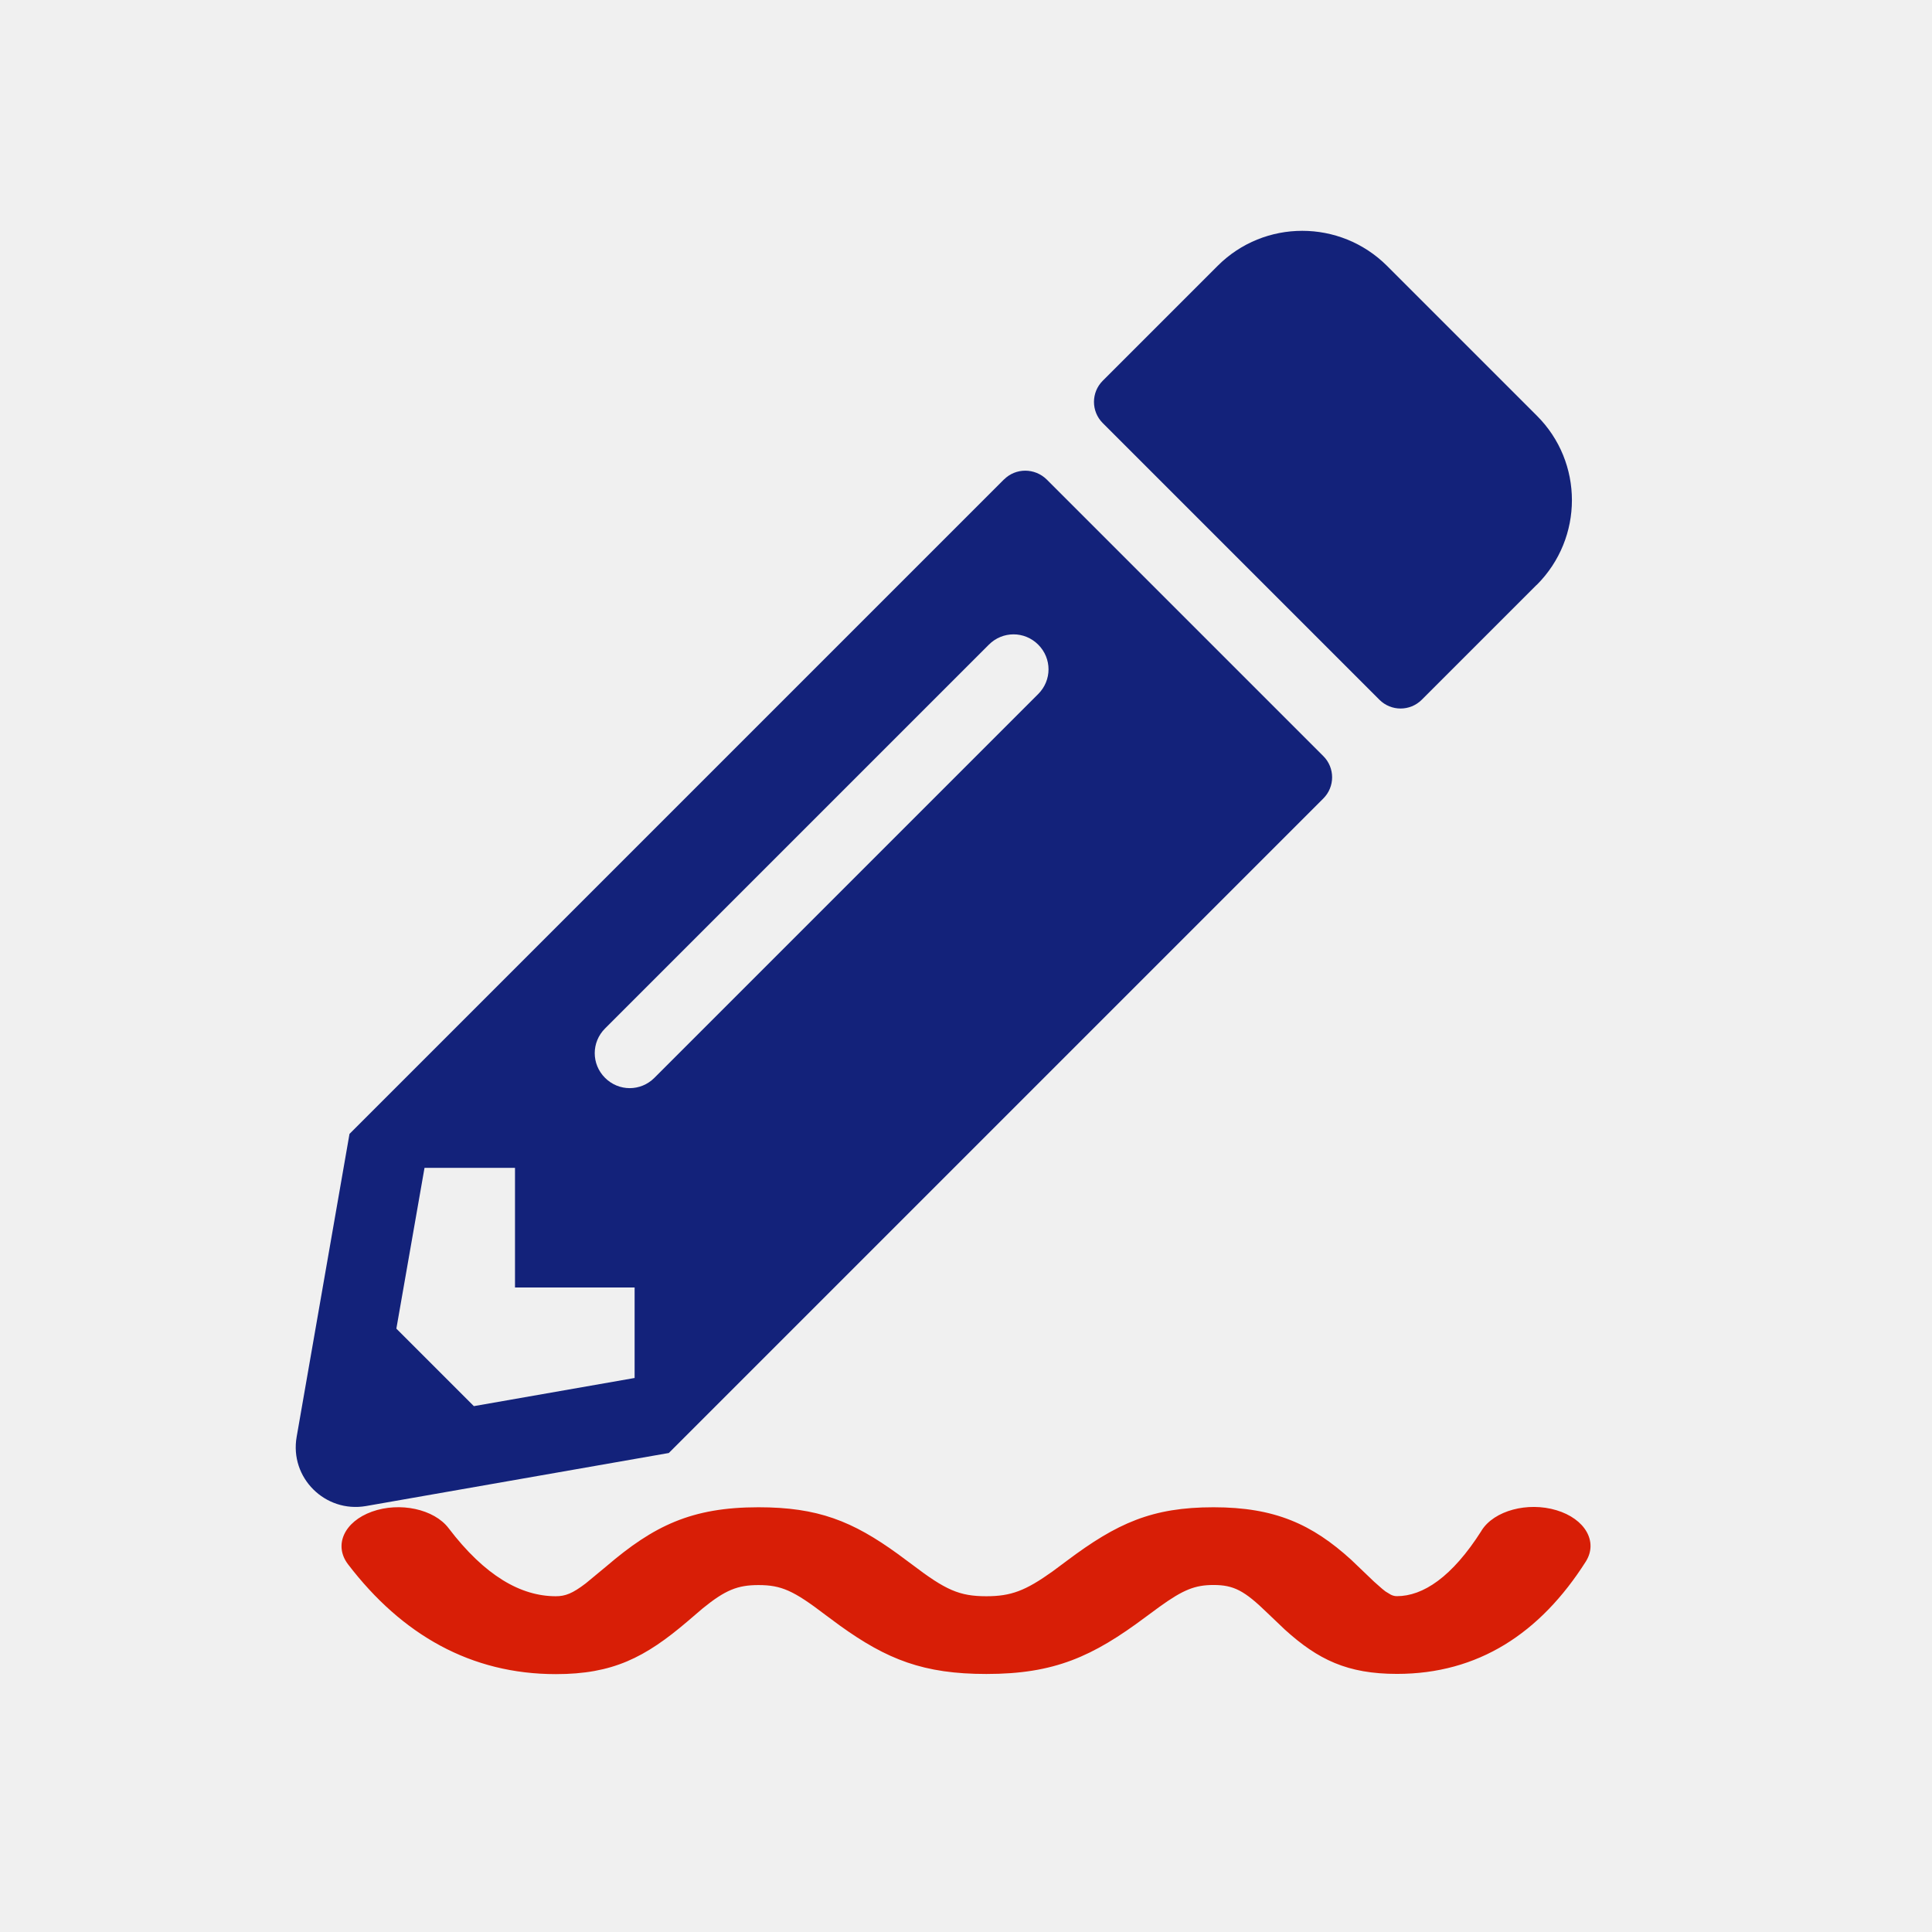
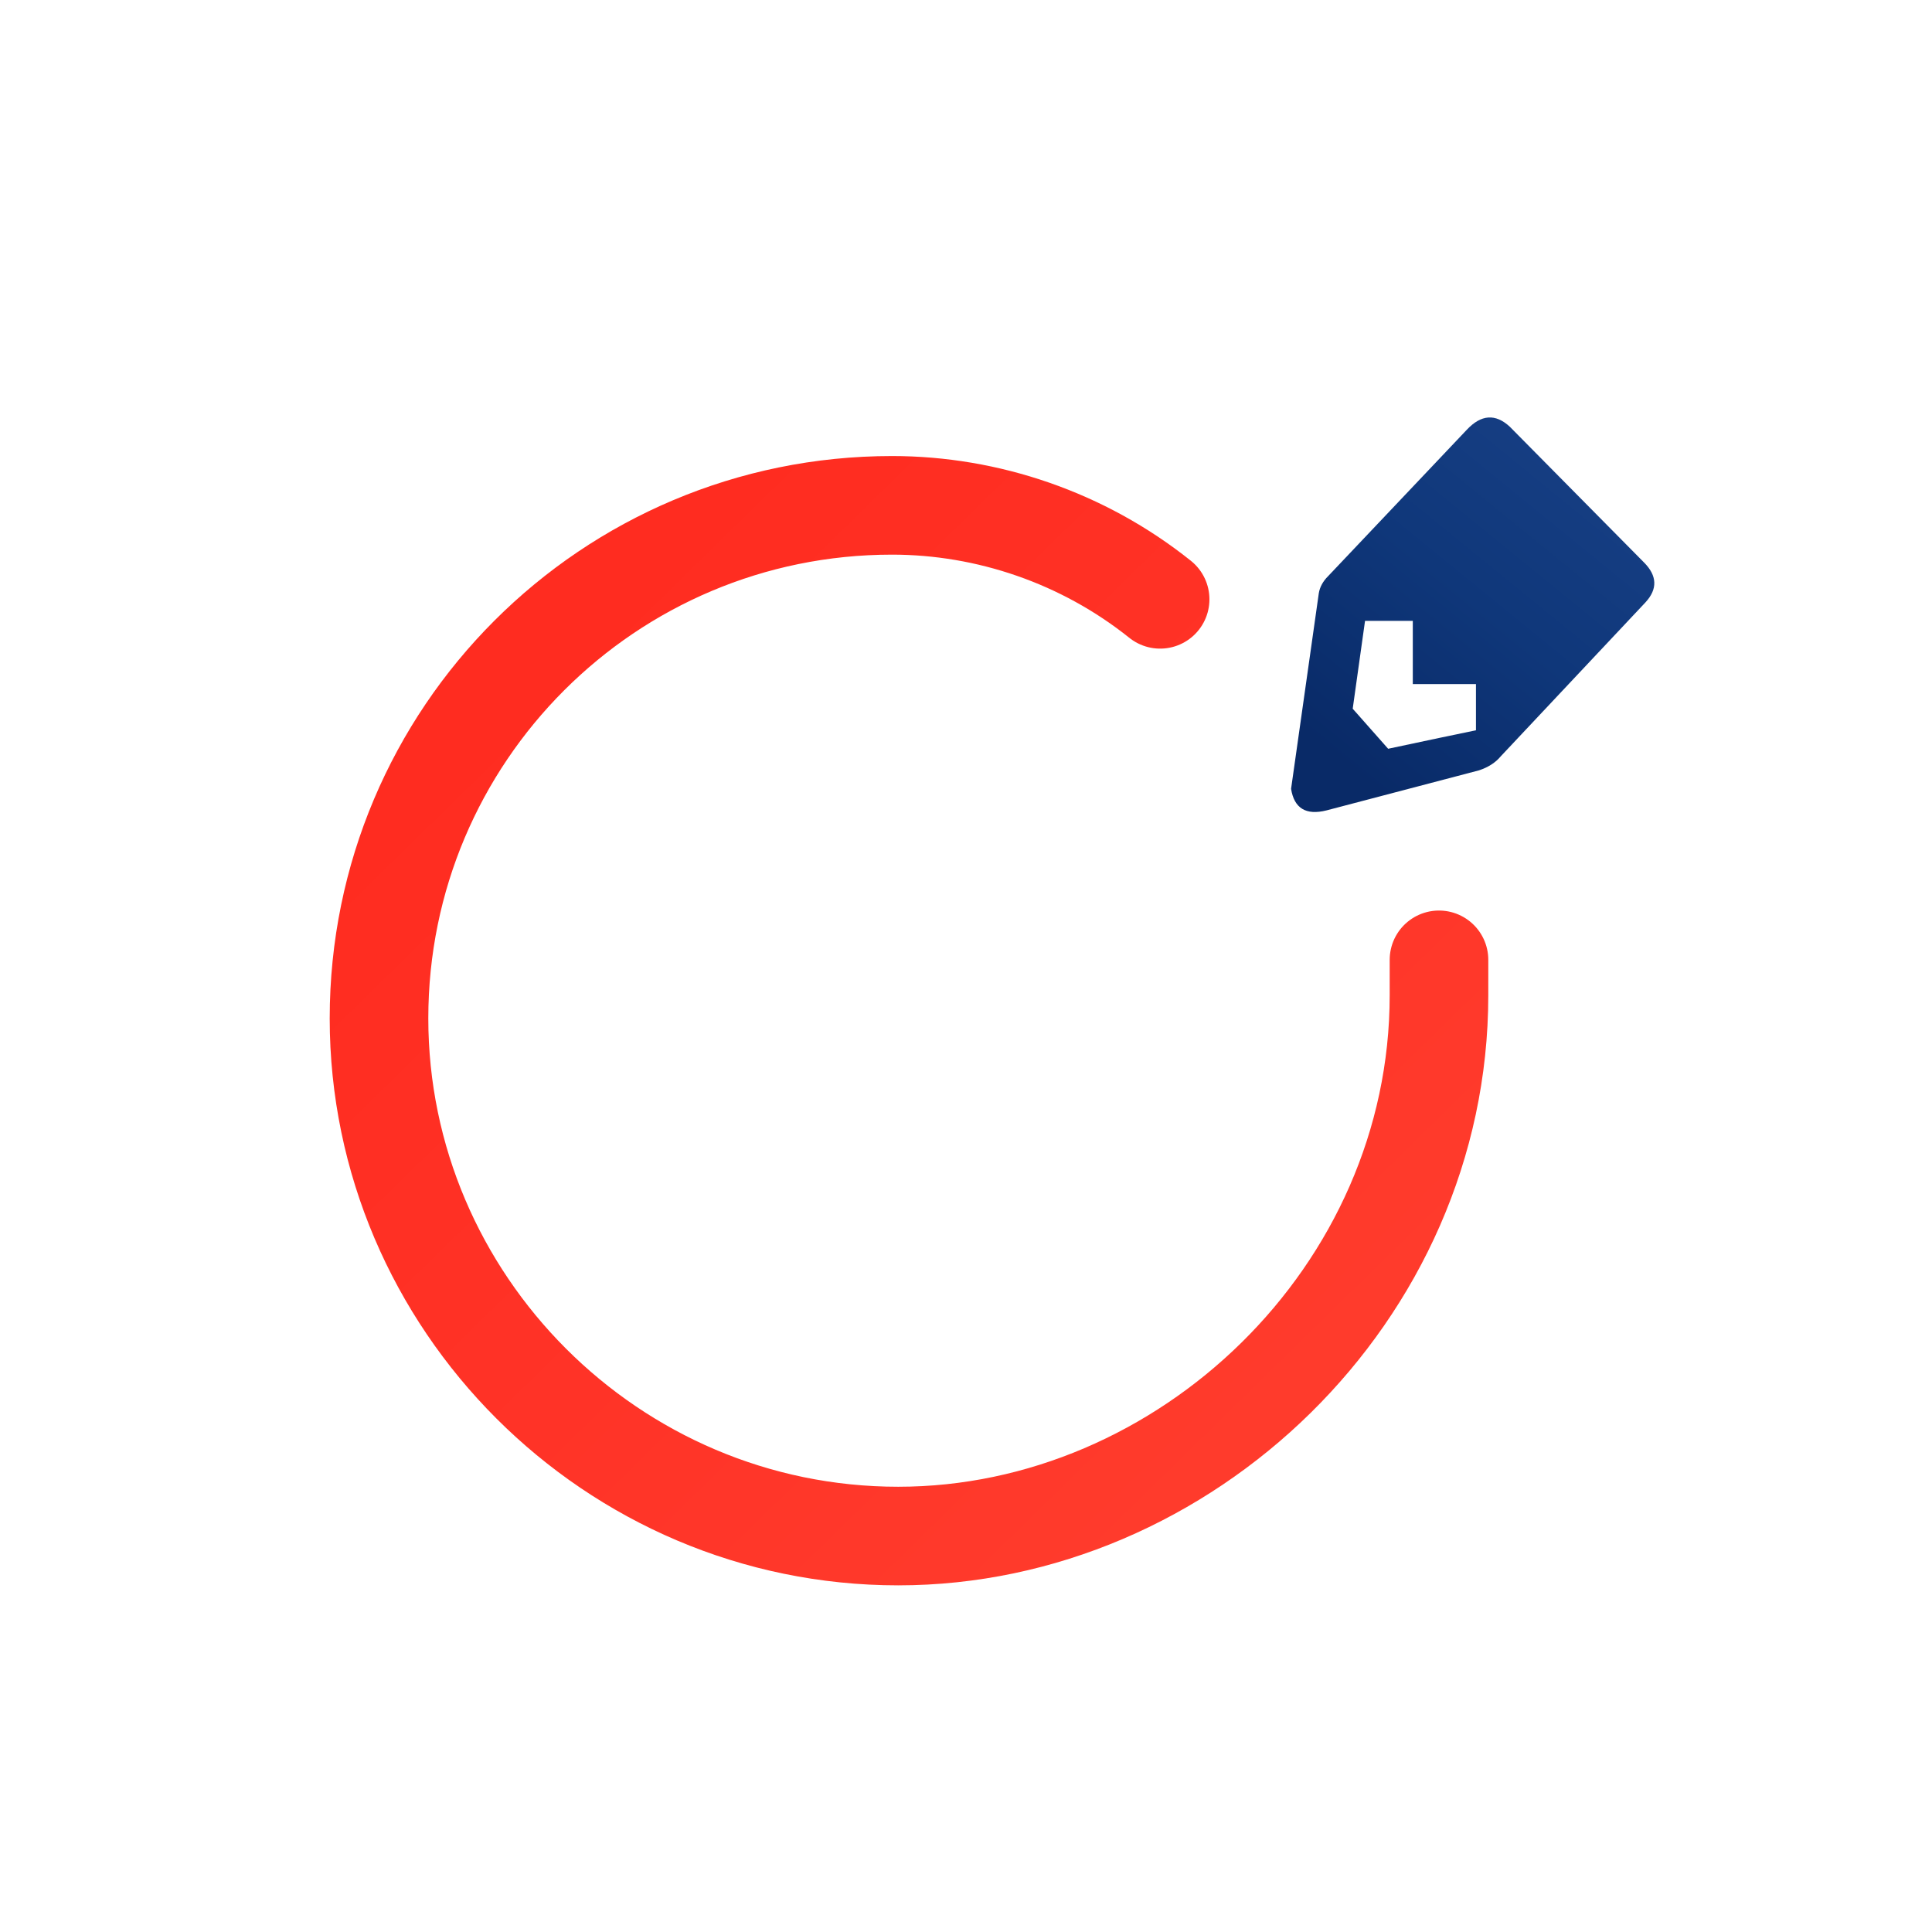
- <svg xmlns="http://www.w3.org/2000/svg" id="_图层_1" version="1.1" viewBox="0 0 256 256">
+ <svg xmlns="http://www.w3.org/2000/svg" id="_图层_1" data-name="图层_1" version="1.1" viewBox="0 0 1254 1254">
  <defs>
    <style>
      .st0 {
-         fill: #13227a;
+         fill: #fff;
      }

      .st1 {
-         fill: #d81e06;
+         fill: none;
+         stroke: url(#_未命名的渐变_2);
+         stroke-linecap: round;
+         stroke-linejoin: round;
+         stroke-width: 64px;
+       }
+ 
+       .st2 {
+         fill: url(#_未命名的渐变_3);
+         fill-rule: evenodd;
      }
    </style>
+     <linearGradient id="_未命名的渐变_2" data-name="未命名的渐变 2" x1="-331.38" y1="1166.96" x2="-330.67" y2="1166.25" gradientTransform="translate(228330 781138) scale(688 -669)" gradientUnits="userSpaceOnUse">
+       <stop offset="0" stop-color="#ff2c20" />
+       <stop offset=".52" stop-color="#ff3327" />
+       <stop offset="1" stop-color="#ff3b2c" />
+     </linearGradient>
+     <linearGradient id="_未命名的渐变_3" data-name="未命名的渐变 3" x1="-330.41" y1="1166.42" x2="-329.78" y2="1167.26" gradientTransform="translate(78778.28 299200.25) scale(235.76 -256.08)" gradientUnits="userSpaceOnUse">
+       <stop offset="0" stop-color="#092a67" />
+       <stop offset=".52" stop-color="#0f377a" />
+       <stop offset="1" stop-color="#173f84" />
+     </linearGradient>
  </defs>
-   <path class="st0" d="M203.62,77.49l-15.23,15.23c-1.55,1.55-4.06,1.55-5.61,0l-36.66-36.66c-1.55-1.55-1.55-4.06,0-5.61l15.23-15.23c6.18-6.18,16.22-6.18,22.43,0l19.85,19.85c6.21,6.18,6.21,16.22,0,22.43h-.01ZM133.04,63.52l-86.73,86.73-7,40.13c-.96,5.42,3.77,10.11,9.18,9.18l40.13-7.03,86.73-86.73c1.55-1.55,1.55-4.06,0-5.61l-36.66-36.66c-1.59-1.55-4.1-1.55-5.65,0h0ZM80.17,142.82c-1.82-1.82-1.82-4.72,0-6.54l50.86-50.86c1.82-1.82,4.72-1.82,6.54,0s1.82,4.72,0,6.54l-50.86,50.86c-1.82,1.82-4.72,1.82-6.54,0ZM68.24,170.6h15.85v11.99l-21.3,3.73-10.27-10.27,3.73-21.3h11.99v15.85Z" />
-   <path class="st1" d="M196.33,202.78c1.66-2.62,6.09-3.81,9.9-2.67s5.55,4.18,3.9,6.8c-6.06,9.54-14.29,14.89-25.02,14.89-6.58,0-10.46-1.89-14.84-5.85l-2.33-2.22c-3.05-2.97-4.47-3.71-7.14-3.71-2.43,0-3.99.6-7.19,2.91l-1.78,1.31c-7.07,5.29-12.14,7.57-21.13,7.57-8.33,0-13.16-1.92-19.41-6.41l-1.96-1.45c-4.17-3.18-5.79-3.92-8.83-3.92-2.77,0-4.4.66-7.39,3.09l-2.01,1.72c-5.63,4.8-9.91,6.99-17.44,6.99-11.24,0-20.38-5.18-27.55-14.56-1.92-2.53-.5-5.65,3.18-6.97s8.23-.34,10.15,2.19h0c4.82,6.33,9.58,9.02,14.21,9.02,1.24,0,2.19-.35,3.97-1.71l2.72-2.25c6.27-5.37,11.29-7.83,20.16-7.83,7.87,0,12.45,1.83,18.47,6.19l1.89,1.4c4.43,3.37,6.25,4.2,9.83,4.2,3.26,0,5.17-.71,8.78-3.29l1.91-1.42c6.63-4.97,11.27-7.08,19.42-7.08s13.08,2.27,18.23,6.95l3.02,2.89,1.11.98.43.34.71.43c.3.14.54.19.8.19,3.44,0,7.3-2.51,11.22-8.69h0v-.03Z" />
+   <g id="background">
+     <rect class="st0" width="1254" height="1254" />
+   </g>
+   <g id="open-ring">
+     <path class="st1" d="M753,389c-50-40-112-61-174-61-184,0-333,149-333,333s151,336,337,336,351-157,351-351v-23" />
+   </g>
+   <g id="pen-nib">
+     <path class="st2" d="M952,279c9.33-10,18.67-10.67,28-2l87,88c8.67,8.67,9,17.33,1,26l-94,100c-3.33,4-8,7-14,9l-99,26c-13.33,3.33-21-1.33-23-14l18-127c.67-4,2.67-7.67,6-11l90-95ZM886,403h31v41h41v30l-24,5-33,7-23-26,8-57Z" />
+   </g>
</svg>
